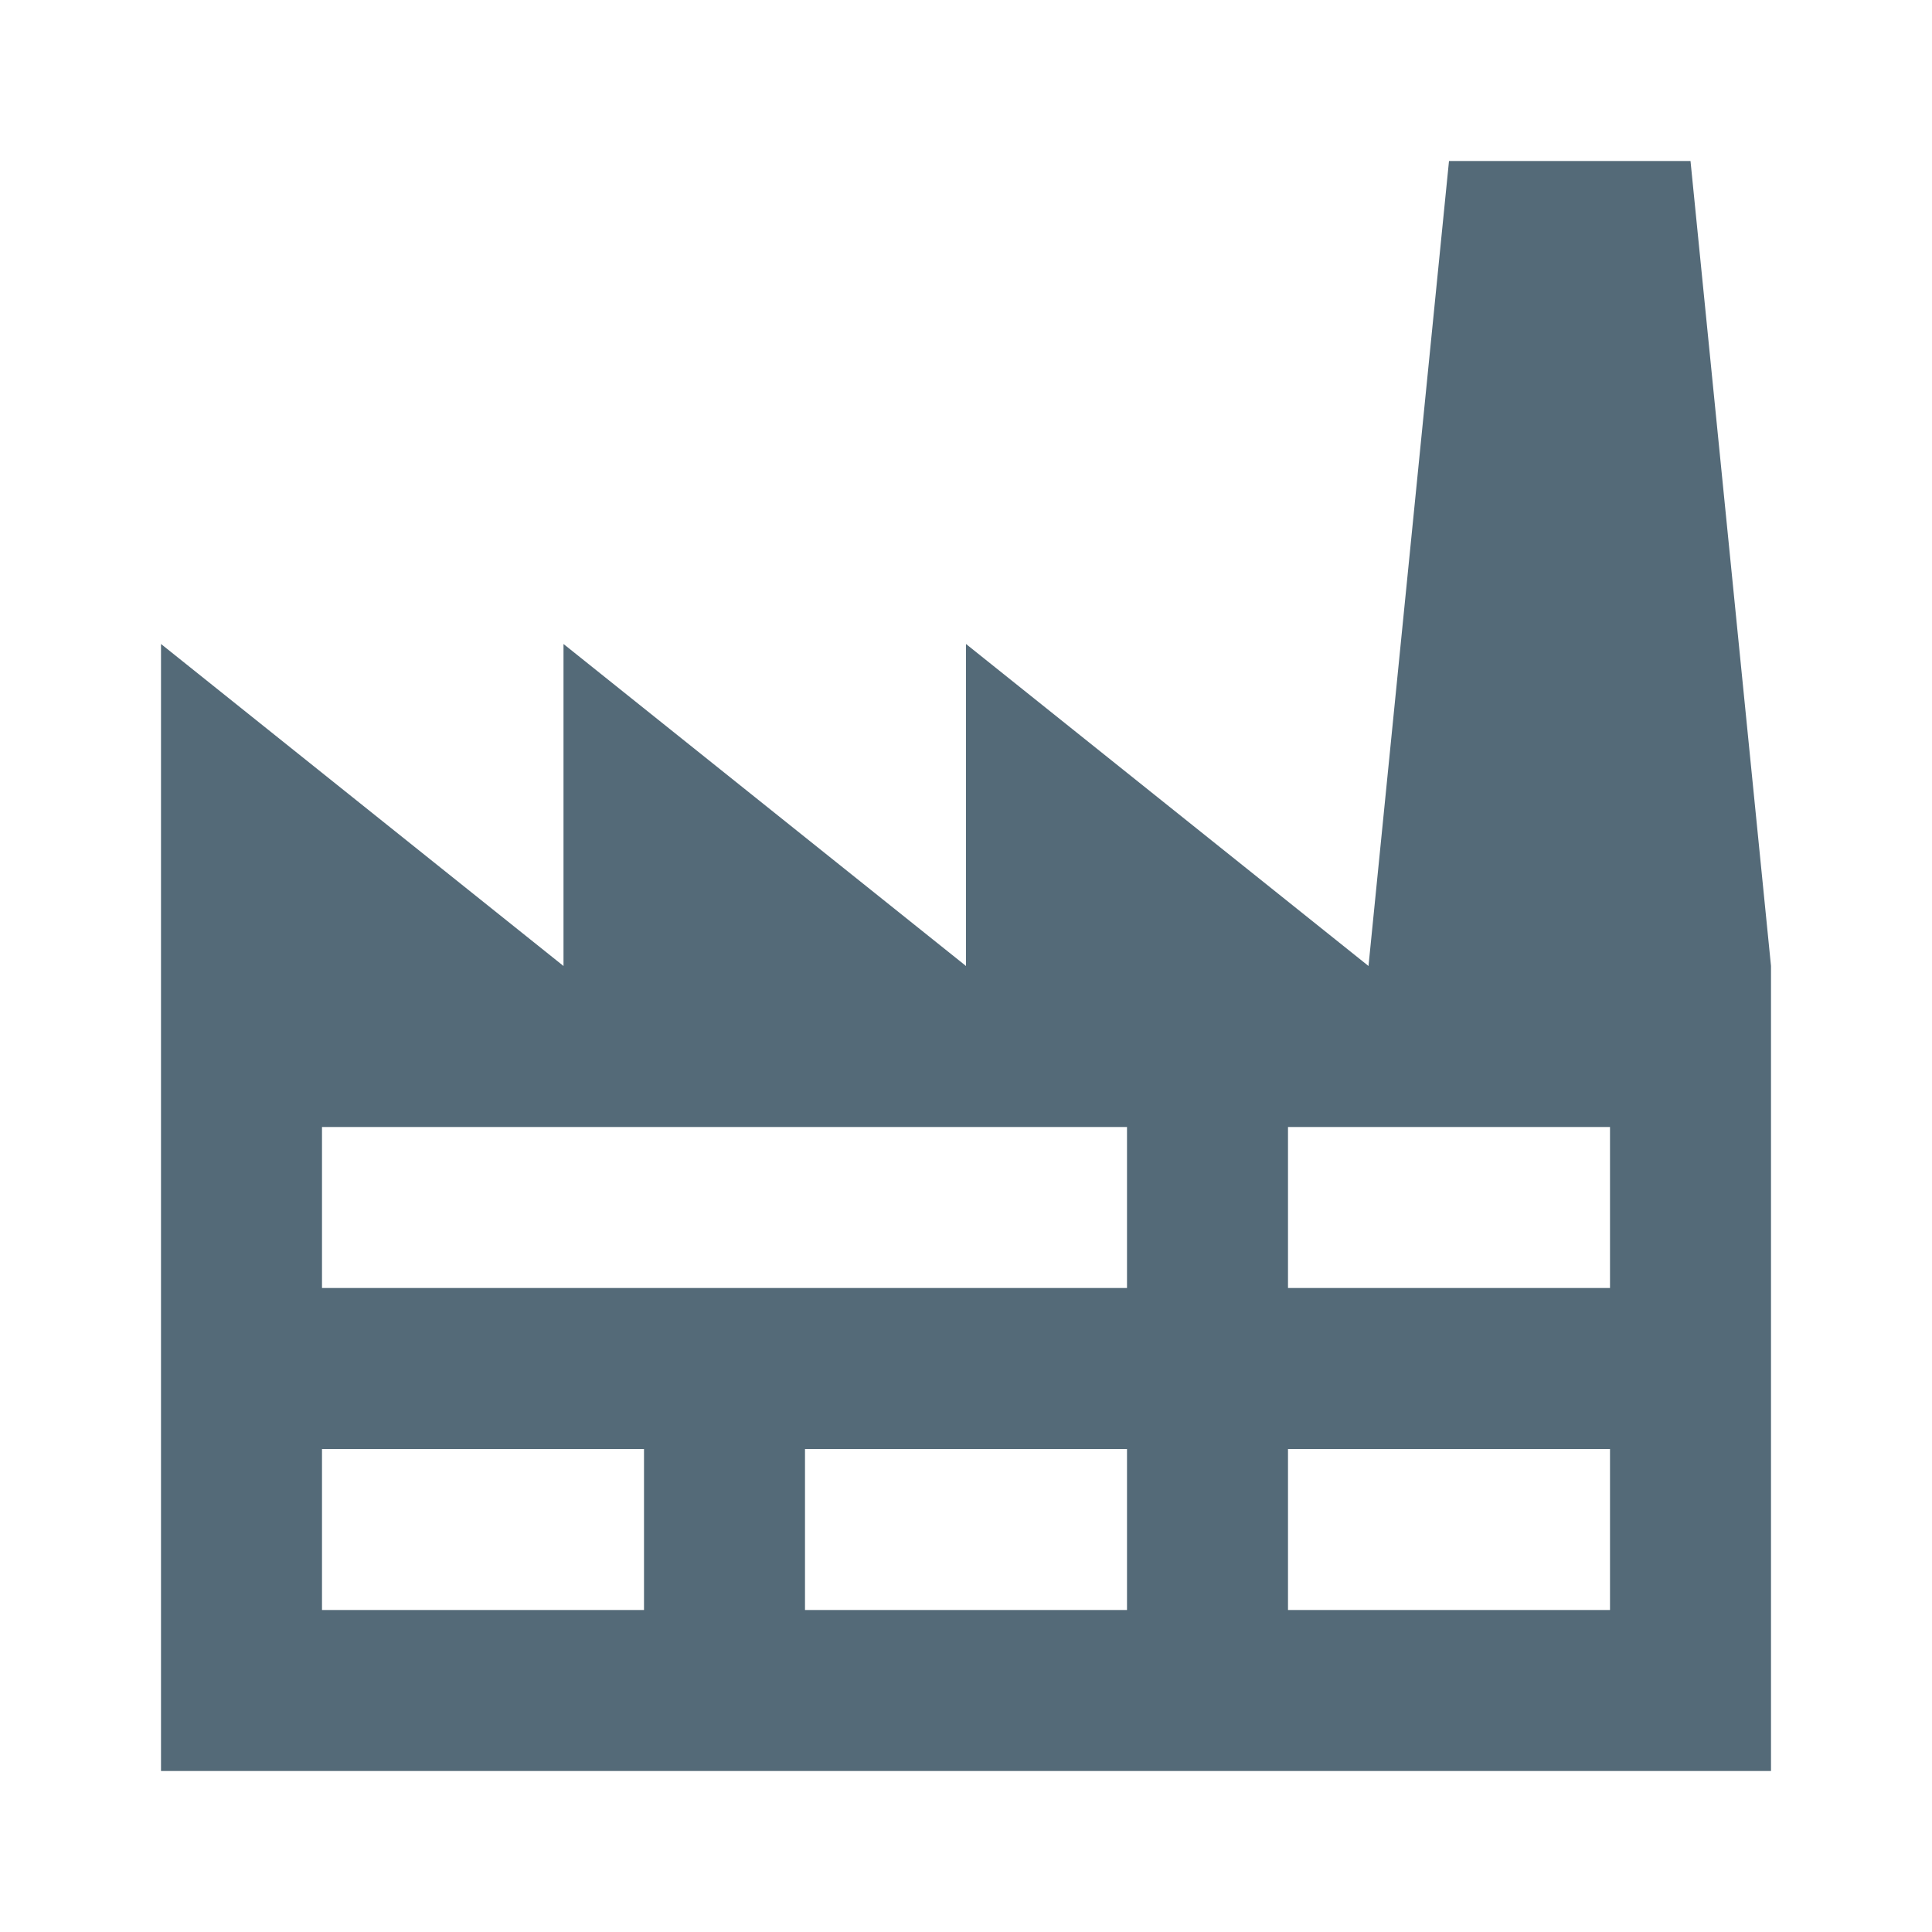
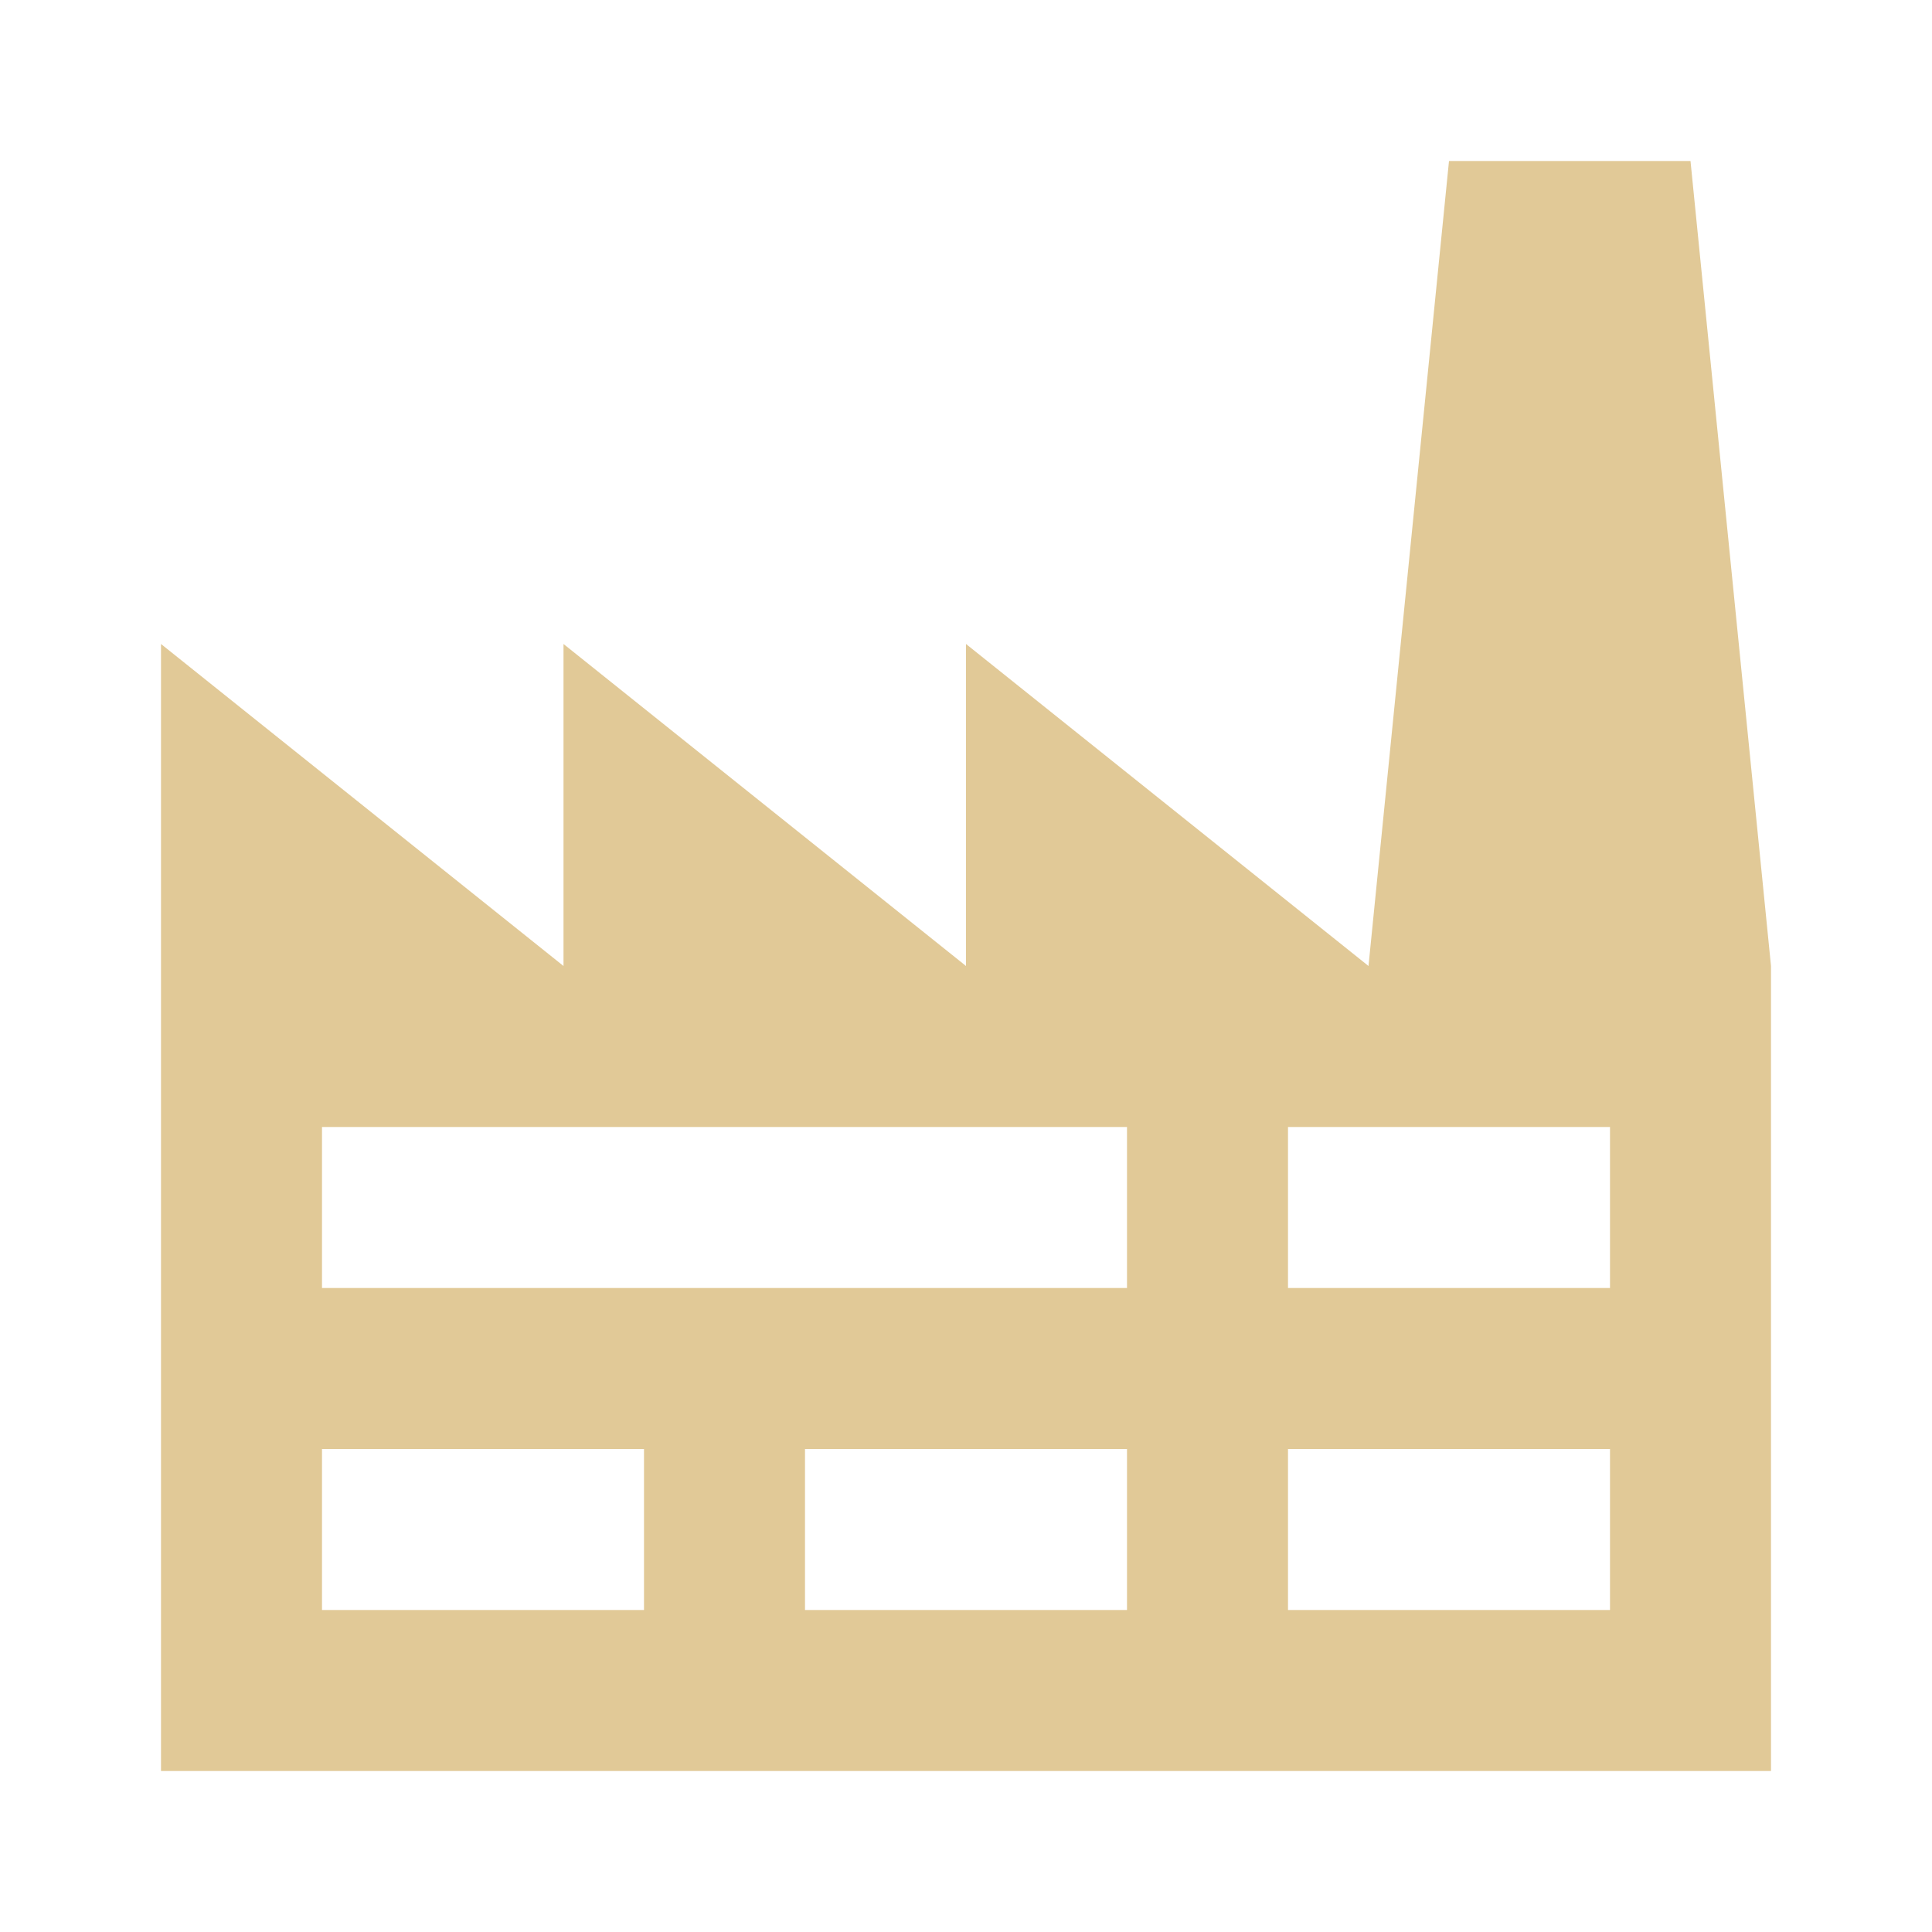
- <svg xmlns="http://www.w3.org/2000/svg" width="24" height="24" fill="#546A78" viewBox="0 0 24 24">
+ <svg xmlns="http://www.w3.org/2000/svg" width="24" height="24" fill="#E1C997" viewBox="0 0 24 24">
  <path d="M4,18V20H8V18H4M4,14V16H14V14H4M10,18V20H14V18H10M16,14V16H20V14H16M16,18V20H20V18H16M2,22V8L7,12V8L12,12V8L17,12L18,2H21L22,12V22H2Z" />
</svg>
